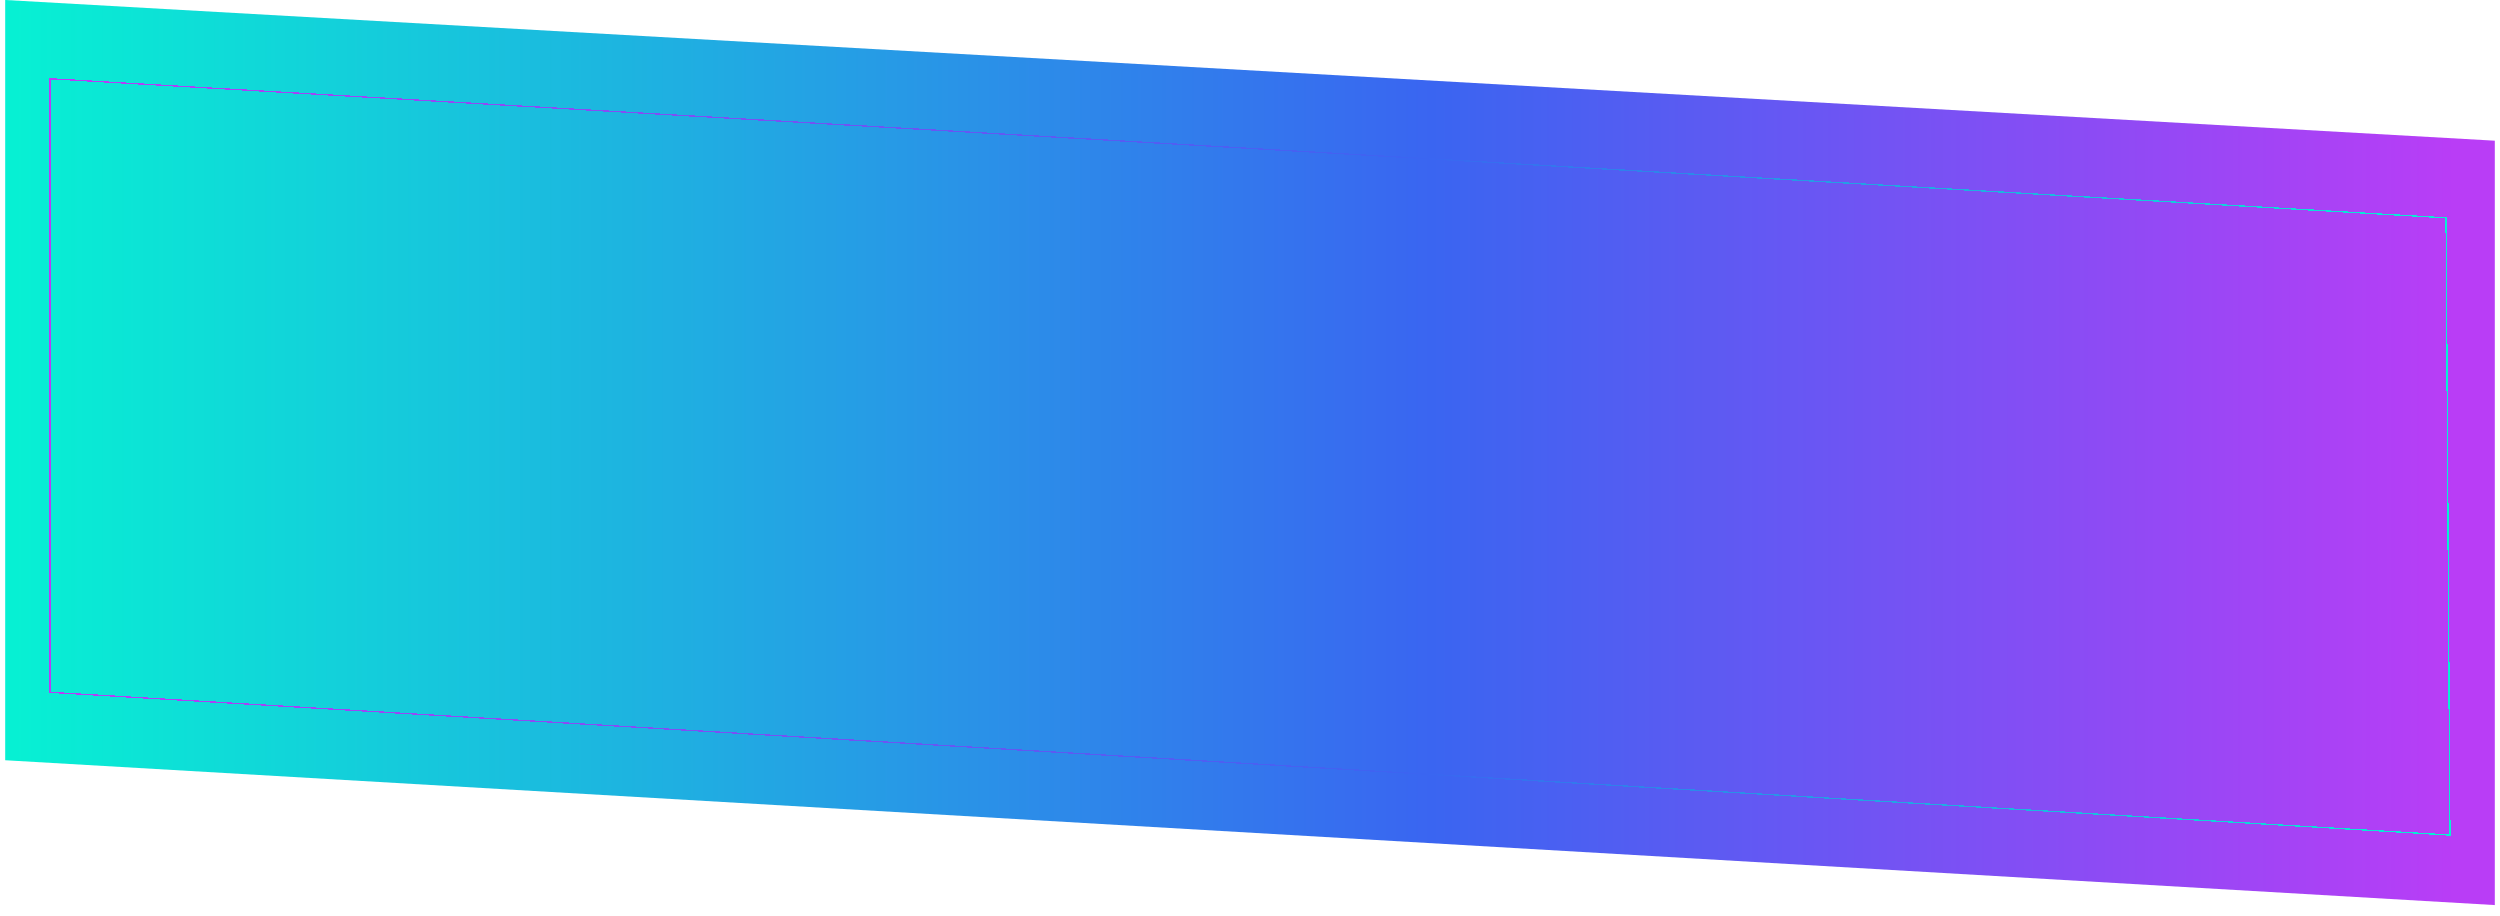
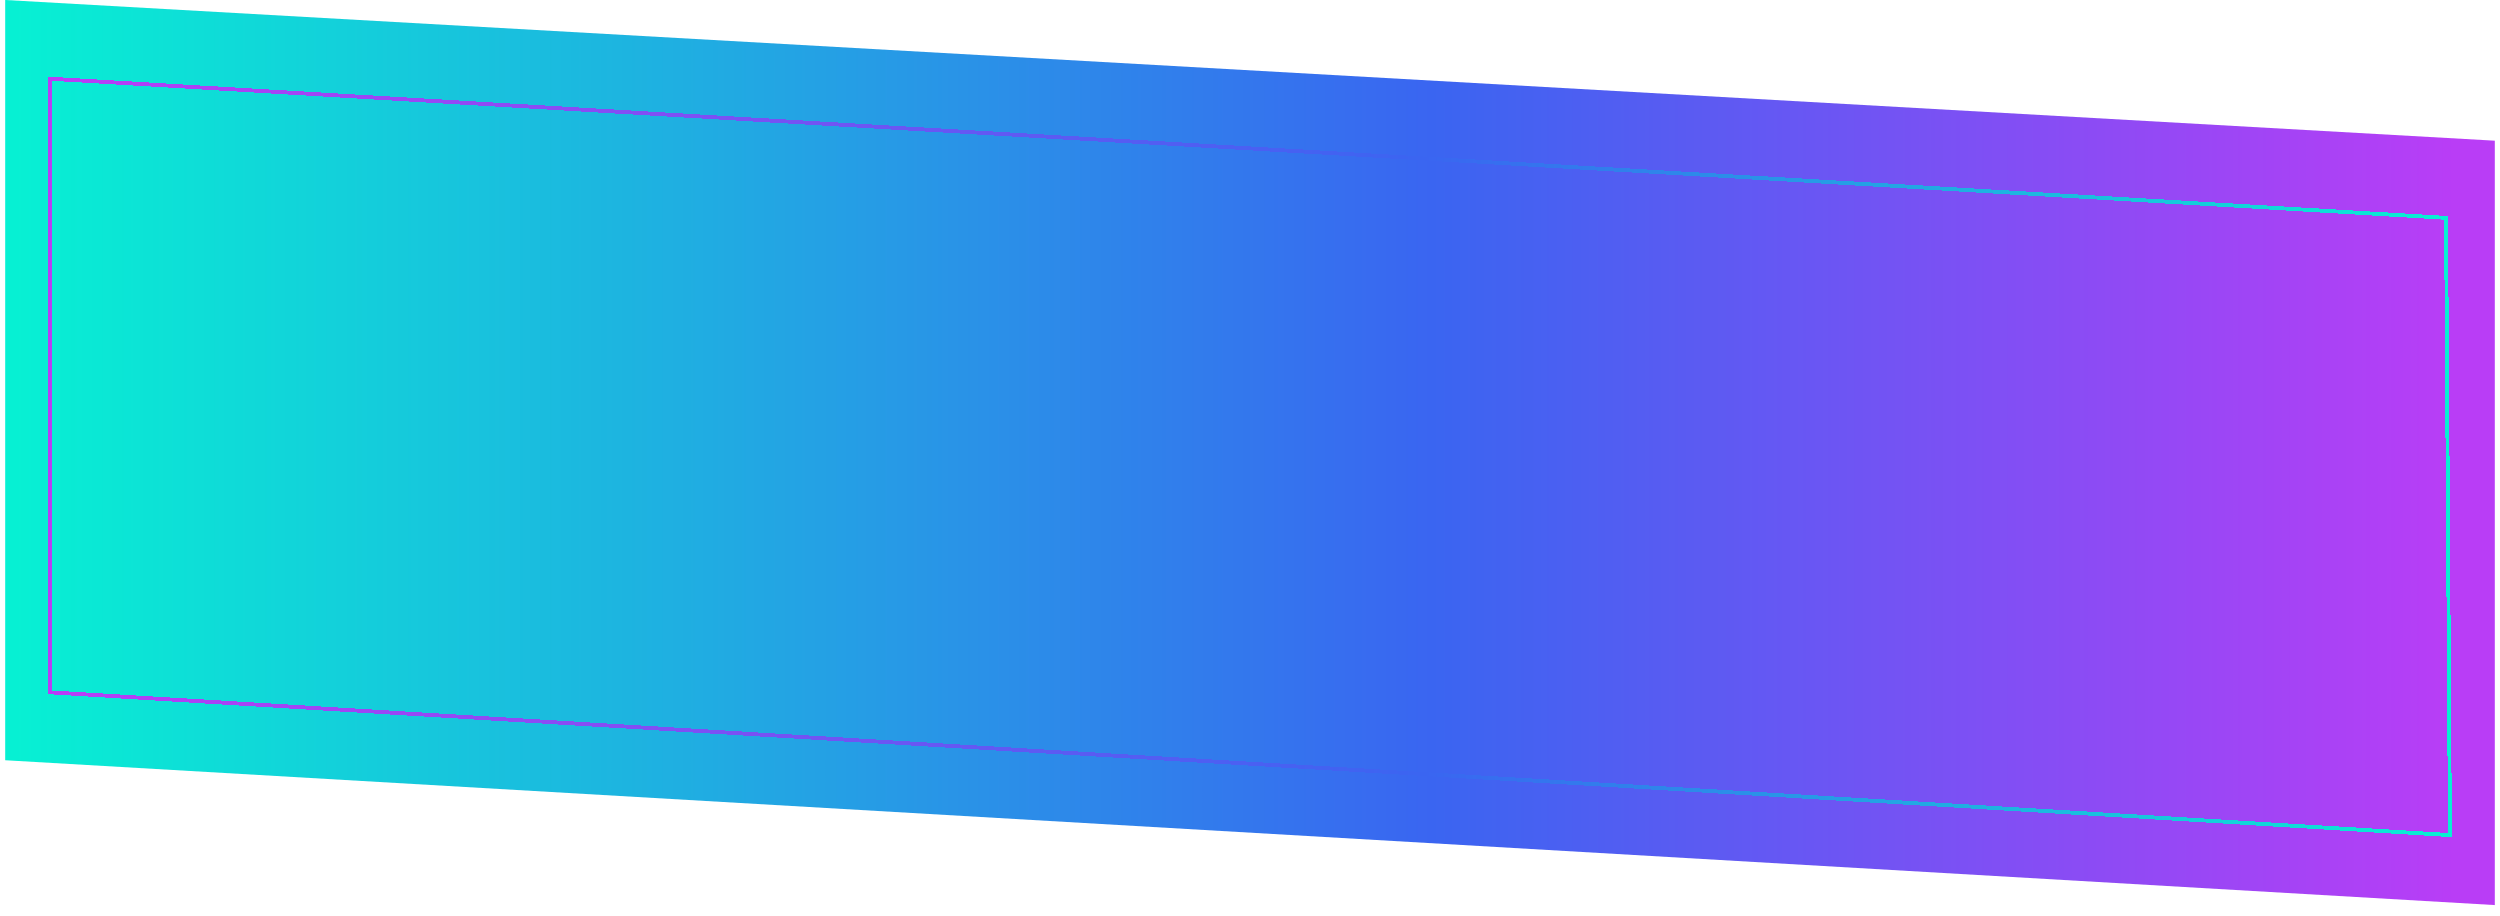
<svg xmlns="http://www.w3.org/2000/svg" version="1.1" id="Слой_1" x="0px" y="0px" viewBox="0 0 1928 706" style="enable-background:new 0 0 1928 706;" xml:space="preserve">
  <style type="text/css">
	.st0{fill:url(#SVGID_1_);}
- 	.st1{fill:none;stroke:url(#SVGID_2_);strokeWidth:3;}
+ 	.st1{fill:none;stroke:url(#SVGID_2_);stroke-width:3;}
</style>
  <g>
    <linearGradient id="SVGID_1_" gradientUnits="userSpaceOnUse" x1="4" y1="359" x2="1924" y2="359" gradientTransform="matrix(1 0 0 -1 0 708)">
      <stop offset="0" style="stop-color:#07F1D3" />
      <stop offset="0.573" style="stop-color:#3A65F1" />
      <stop offset="0.984" style="stop-color:#B93DF6" />
    </linearGradient>
    <path class="st0" d="M4,0l1920,108.5V698L4,586.3V0z" />
  </g>
  <g>
    <linearGradient id="SVGID_2_" gradientUnits="userSpaceOnUse" x1="37" y1="355.719" x2="1891" y2="355.719" gradientTransform="matrix(1 0 0 -1 0 708)">
      <stop offset="0" style="stop-color:#B93DF6" />
      <stop offset="0.573" style="stop-color:#3A65F1" />
      <stop offset="1" style="stop-color:#07F1D3" />
    </linearGradient>
    <path shape-rendering="crispEdges" class="st1" d="M38.5,533.9V60.7l1847.9,107.3l3,476L38.5,533.9z" />
  </g>
</svg>
